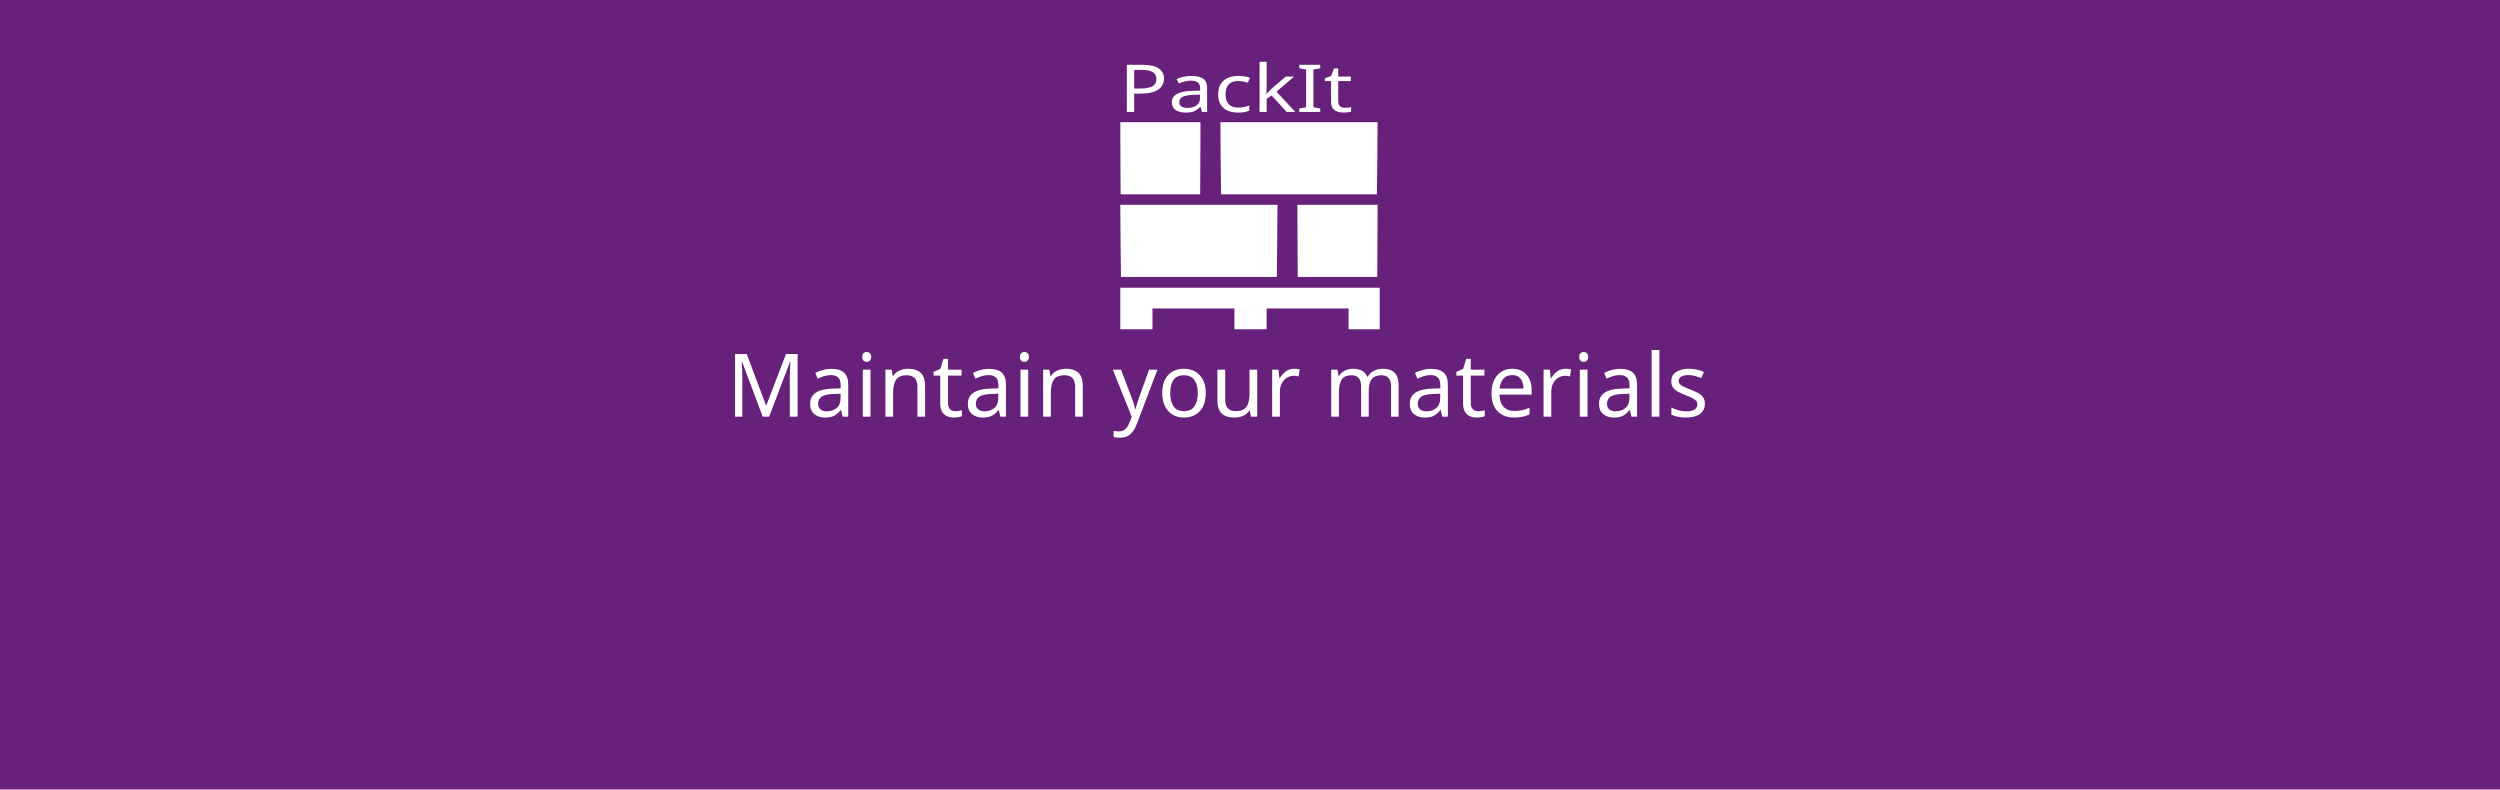
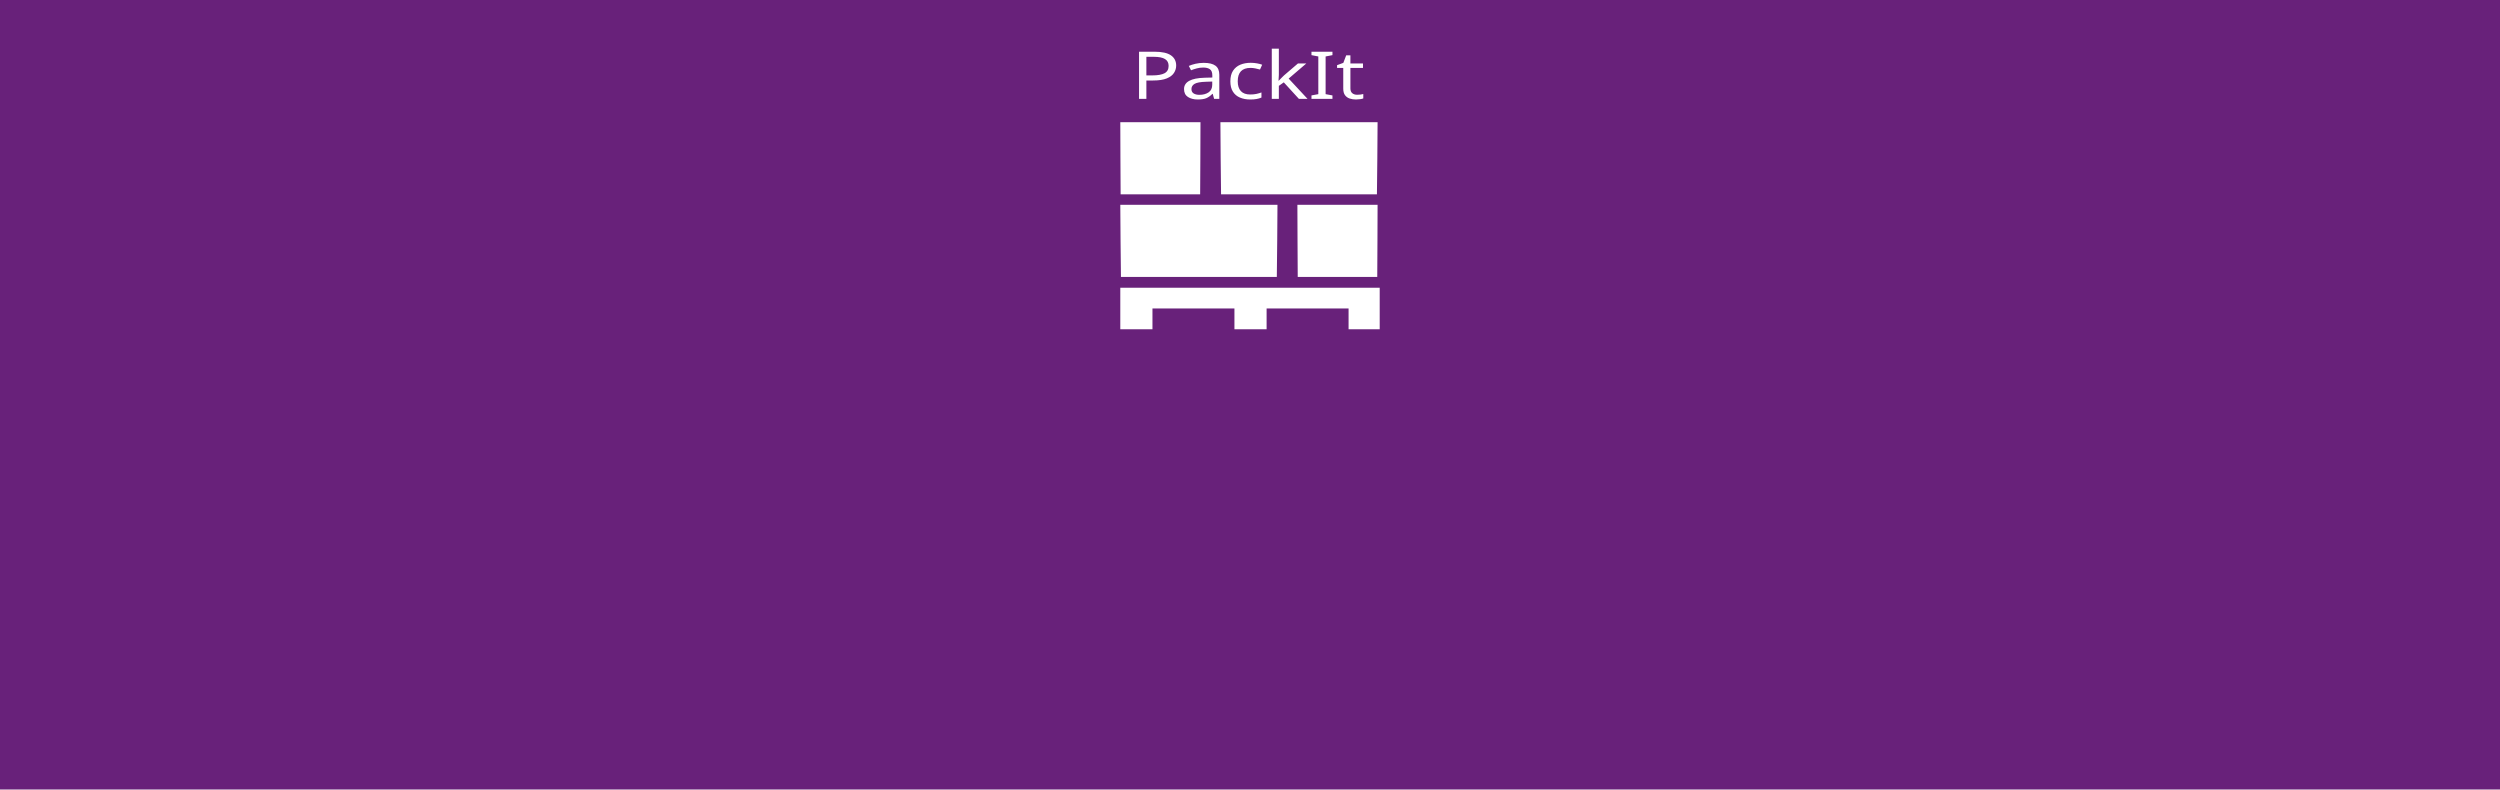
<svg xmlns="http://www.w3.org/2000/svg" viewBox="0 0 1140 360">
-   <path d="M0 0h1140v360H0V0z" fill="#68217A" />
-   <text style="line-height:1.25" x="331.299" y="166.172" font-weight="400" font-size="40" letter-spacing="0" word-spacing="0" font-family="sans-serif" fill="#fff">
-     <tspan x="331.299" y="190">Maintain your materials</tspan>
-   </text>
+   <path fill="#68217A" d="M0 0h1140v360H0V0z" />
  <g fill="#fff">
+     <text word-spacing="0" letter-spacing="0" font-size="33.389" font-weight="400" style="line-height:1.25" x="465" y="50" transform="scale(1.10928 .90148)" font-family="sans-serif" stroke-width=".767">
+       <tspan x="465" y="50">PackIt</tspan>
+     </text>
    <path d="M510.974 109.813l.179 16.466h71.077l.18-16.466.118-16.419h-71.673zM510.855 140.668v9.463h14.667v-9.462h37.38v9.462h14.668v-9.462h37.38v9.462h14.195v-18.927h-118.29zM591.673 109.813l.091 16.466h36.262l.092-16.466.06-16.419h-36.566zm-80.757-37.66l.091 16.466h36.262l.091-16.466.061-16.419h-36.566zM556.624 72.153l.179 16.466h71.077l.18-16.466.118-16.419h-71.673z" />
-     <text word-spacing="0" letter-spacing="0" font-size="33.389" font-weight="400" style="line-height:1.25" x="459.989" y="56.626" transform="scale(1.10928 .90148)" font-family="sans-serif" stroke-width=".767">
-       <tspan x="459.989" y="56.626">PackIt</tspan>
-     </text>
  </g>
</svg>
